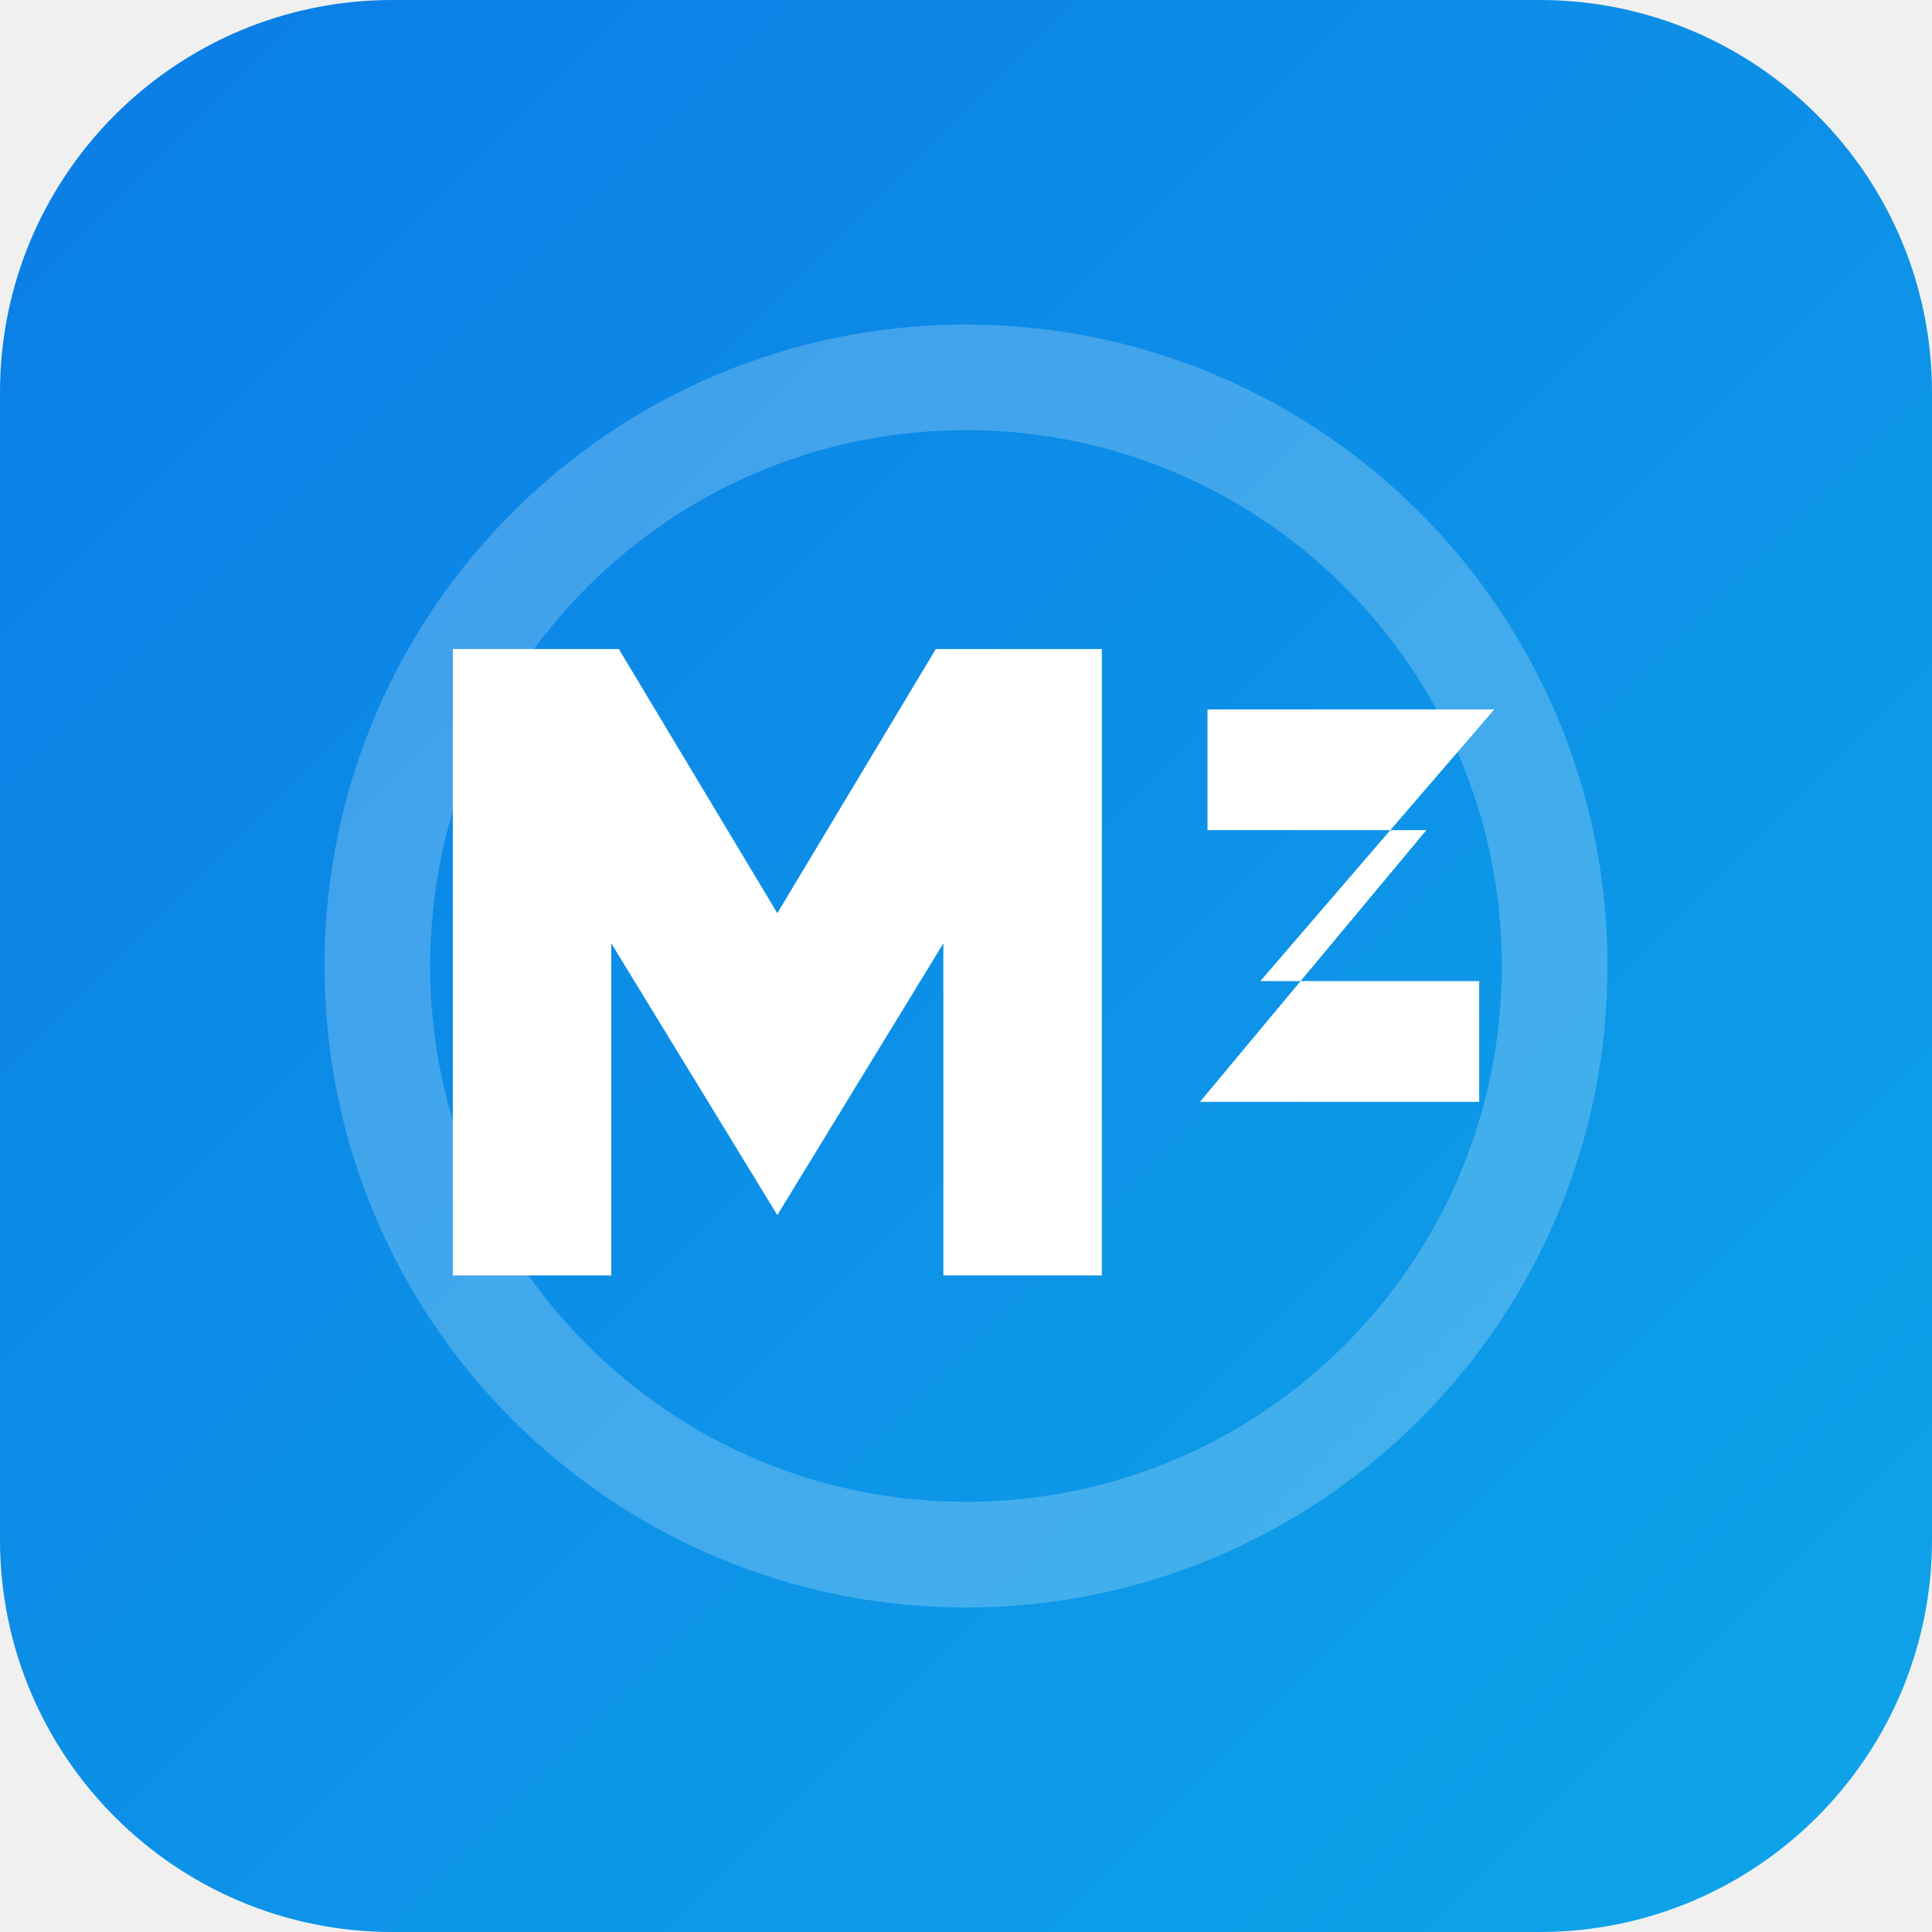
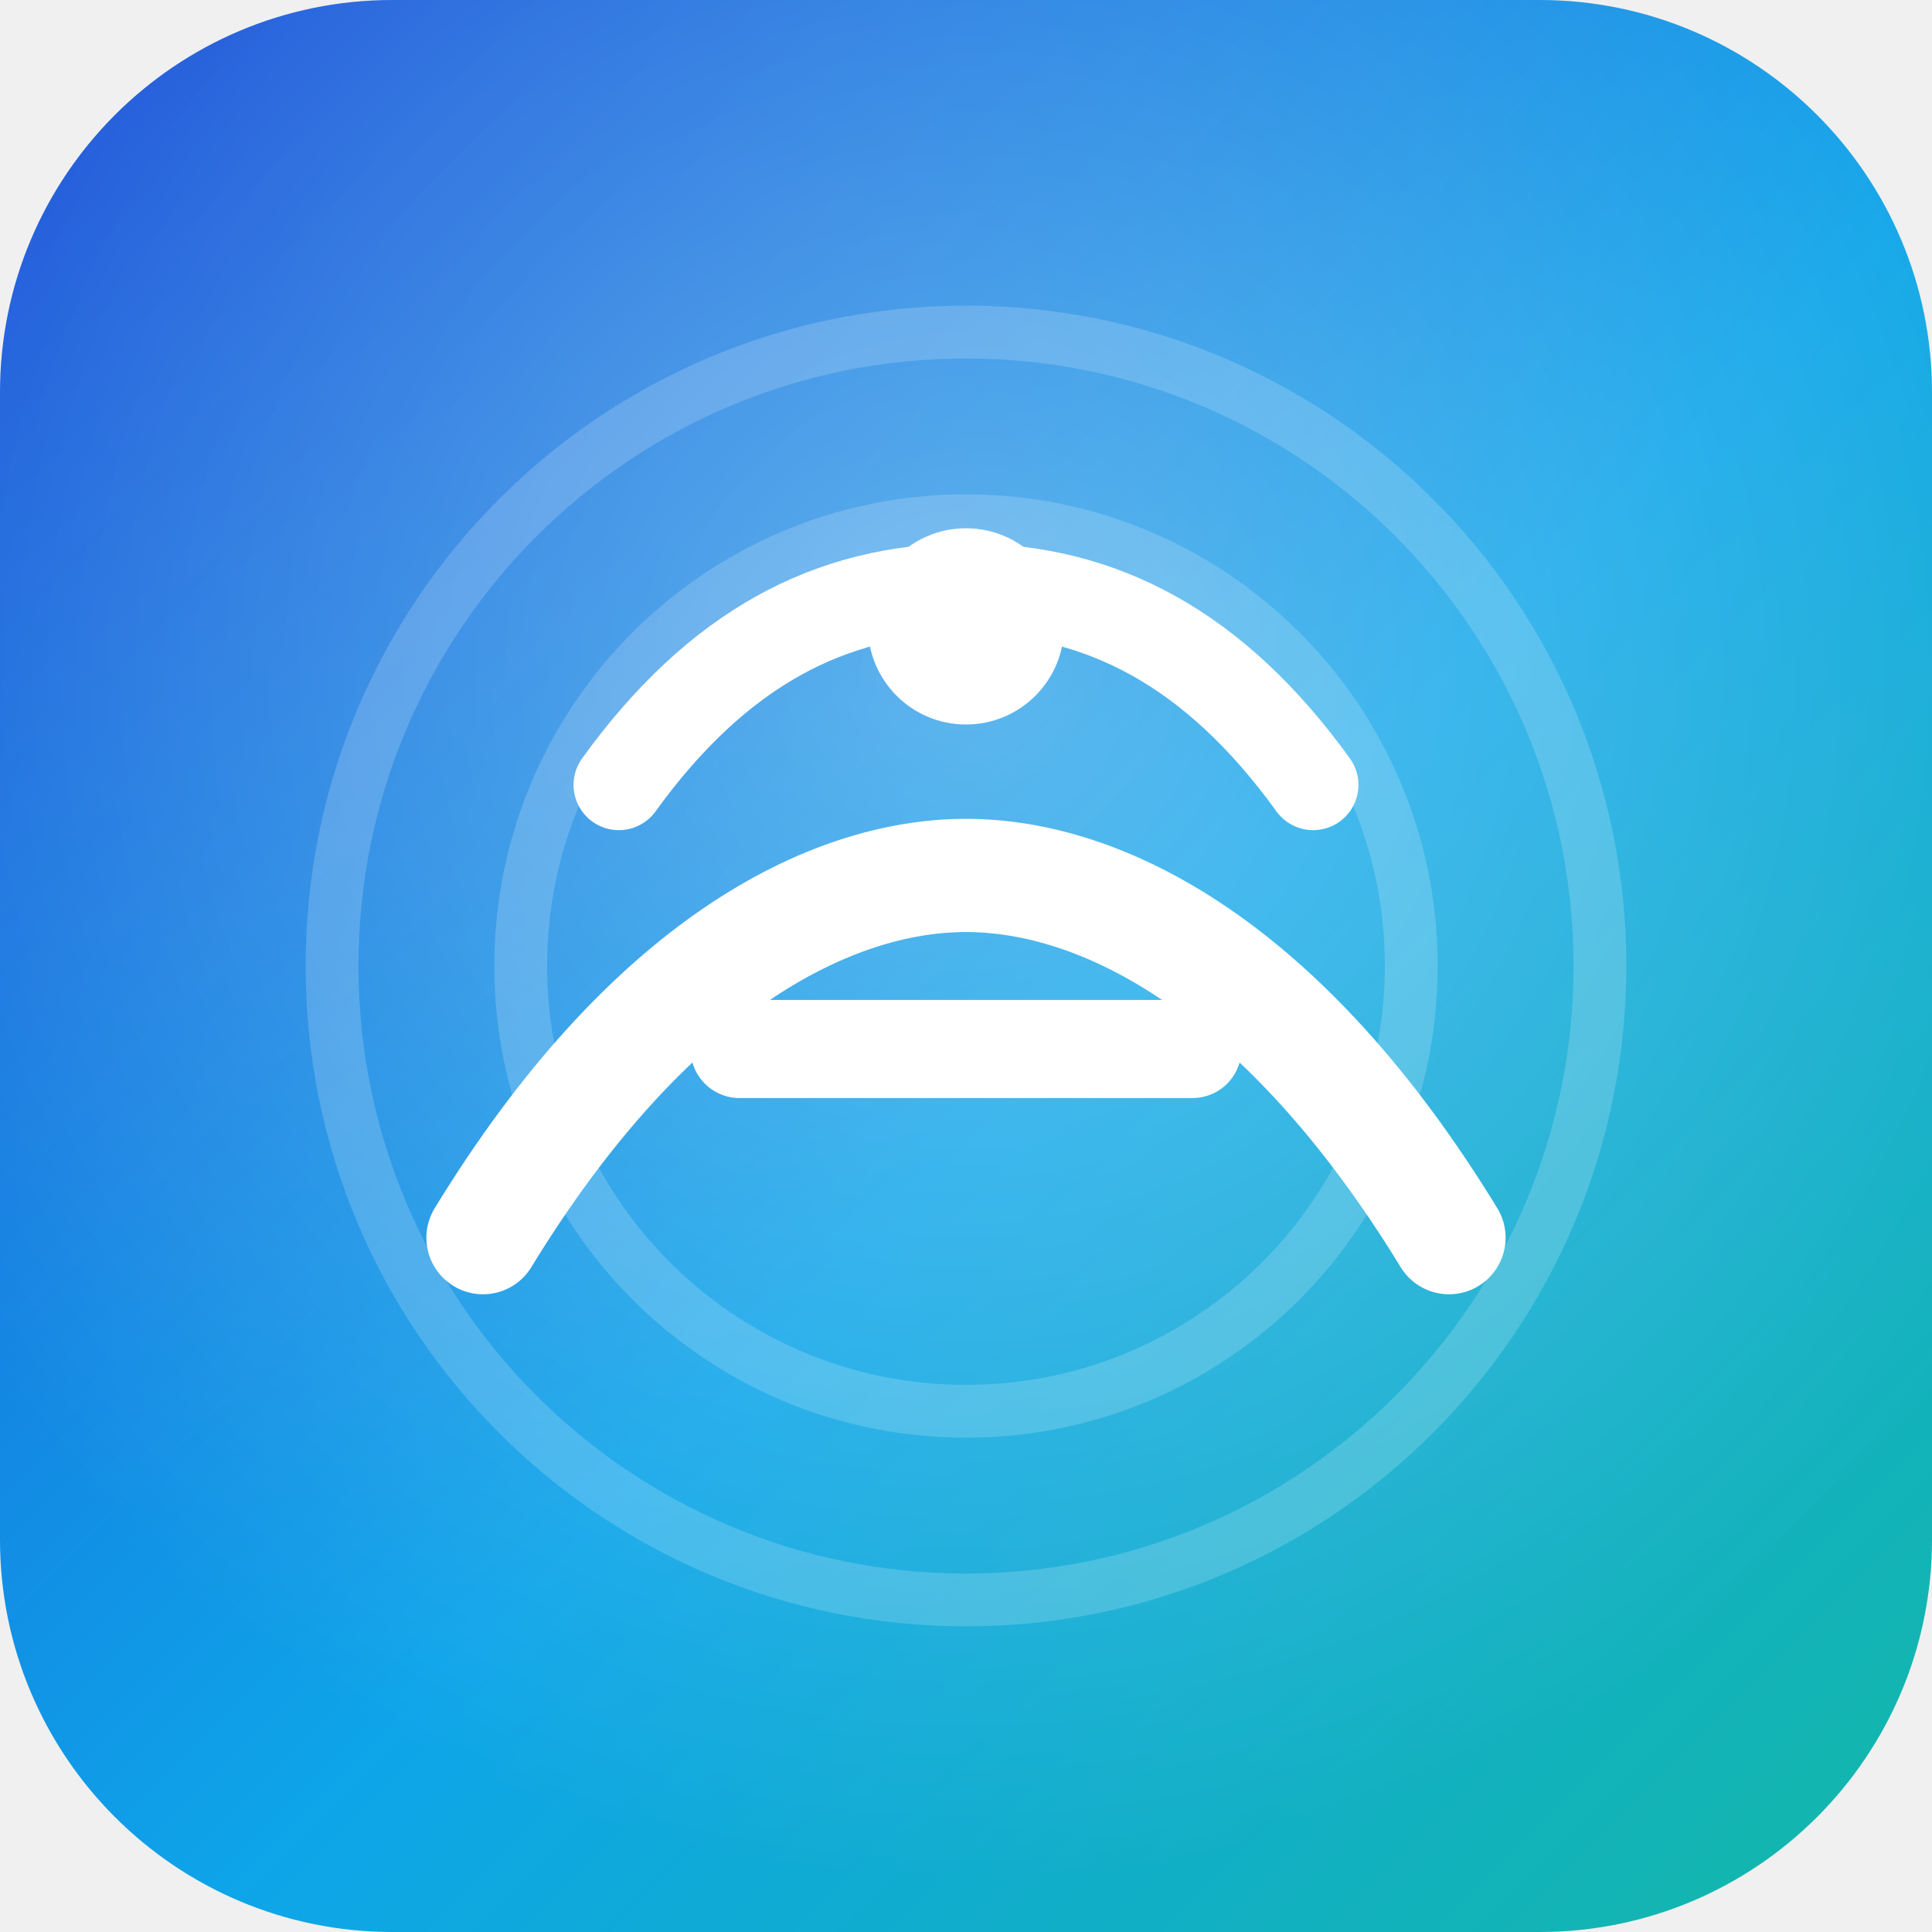
<svg xmlns="http://www.w3.org/2000/svg" viewBox="0 0 512 512">
  <defs>
    <linearGradient id="bg" x1="0" y1="0" x2="1" y2="1">
-       <stop offset="0%" stop-color="#0b7ce6" />
-       <stop offset="100%" stop-color="#0ea5e9" />
+       <stop offset="0%" stop-color="#1d4ed8" />
+       <stop offset="55%" stop-color="#0ea5e9" />
+       <stop offset="100%" stop-color="#14b8a6" />
    </linearGradient>
+     <radialGradient id="glow" cx="50%" cy="35%" r="62%">
+       <stop offset="0%" stop-color="#ffffff" stop-opacity="0.32" />
+       <stop offset="100%" stop-color="#ffffff" stop-opacity="0" />
+     </radialGradient>
  </defs>
  <rect width="512" height="512" rx="104" fill="url(#bg)" />
-   <circle cx="256" cy="256" r="156" fill="none" stroke="white" stroke-opacity="0.22" stroke-width="28" />
-   <g fill="white">
-     <path d="M120 338V172h44l42 70 42-70h44v166h-42V250l-44 72-44-72v88z" />
-     <path d="M320 188h76l-62 72h58v32h-74l60-72h-58z" />
+   <rect width="512" height="512" rx="104" fill="url(#glow)" />
+   <g opacity="0.18" stroke="#ffffff" fill="none" stroke-width="14">
+     <circle cx="256" cy="256" r="168" />
+     <circle cx="256" cy="256" r="118" />
  </g>
+   <g fill="none" stroke="#ffffff" stroke-linecap="round" stroke-linejoin="round">
+     <path d="M128 328c44-72 92-96 128-96s84 24 128 96" stroke-width="30" />
+     <path d="M164 208c26-36 56-52 92-52s66 16 92 52" stroke-width="24" />
+     <path d="M196 278h120" stroke-width="26" />
+   </g>
+   <circle cx="256" cy="166" r="26" fill="#ffffff" />
</svg>
